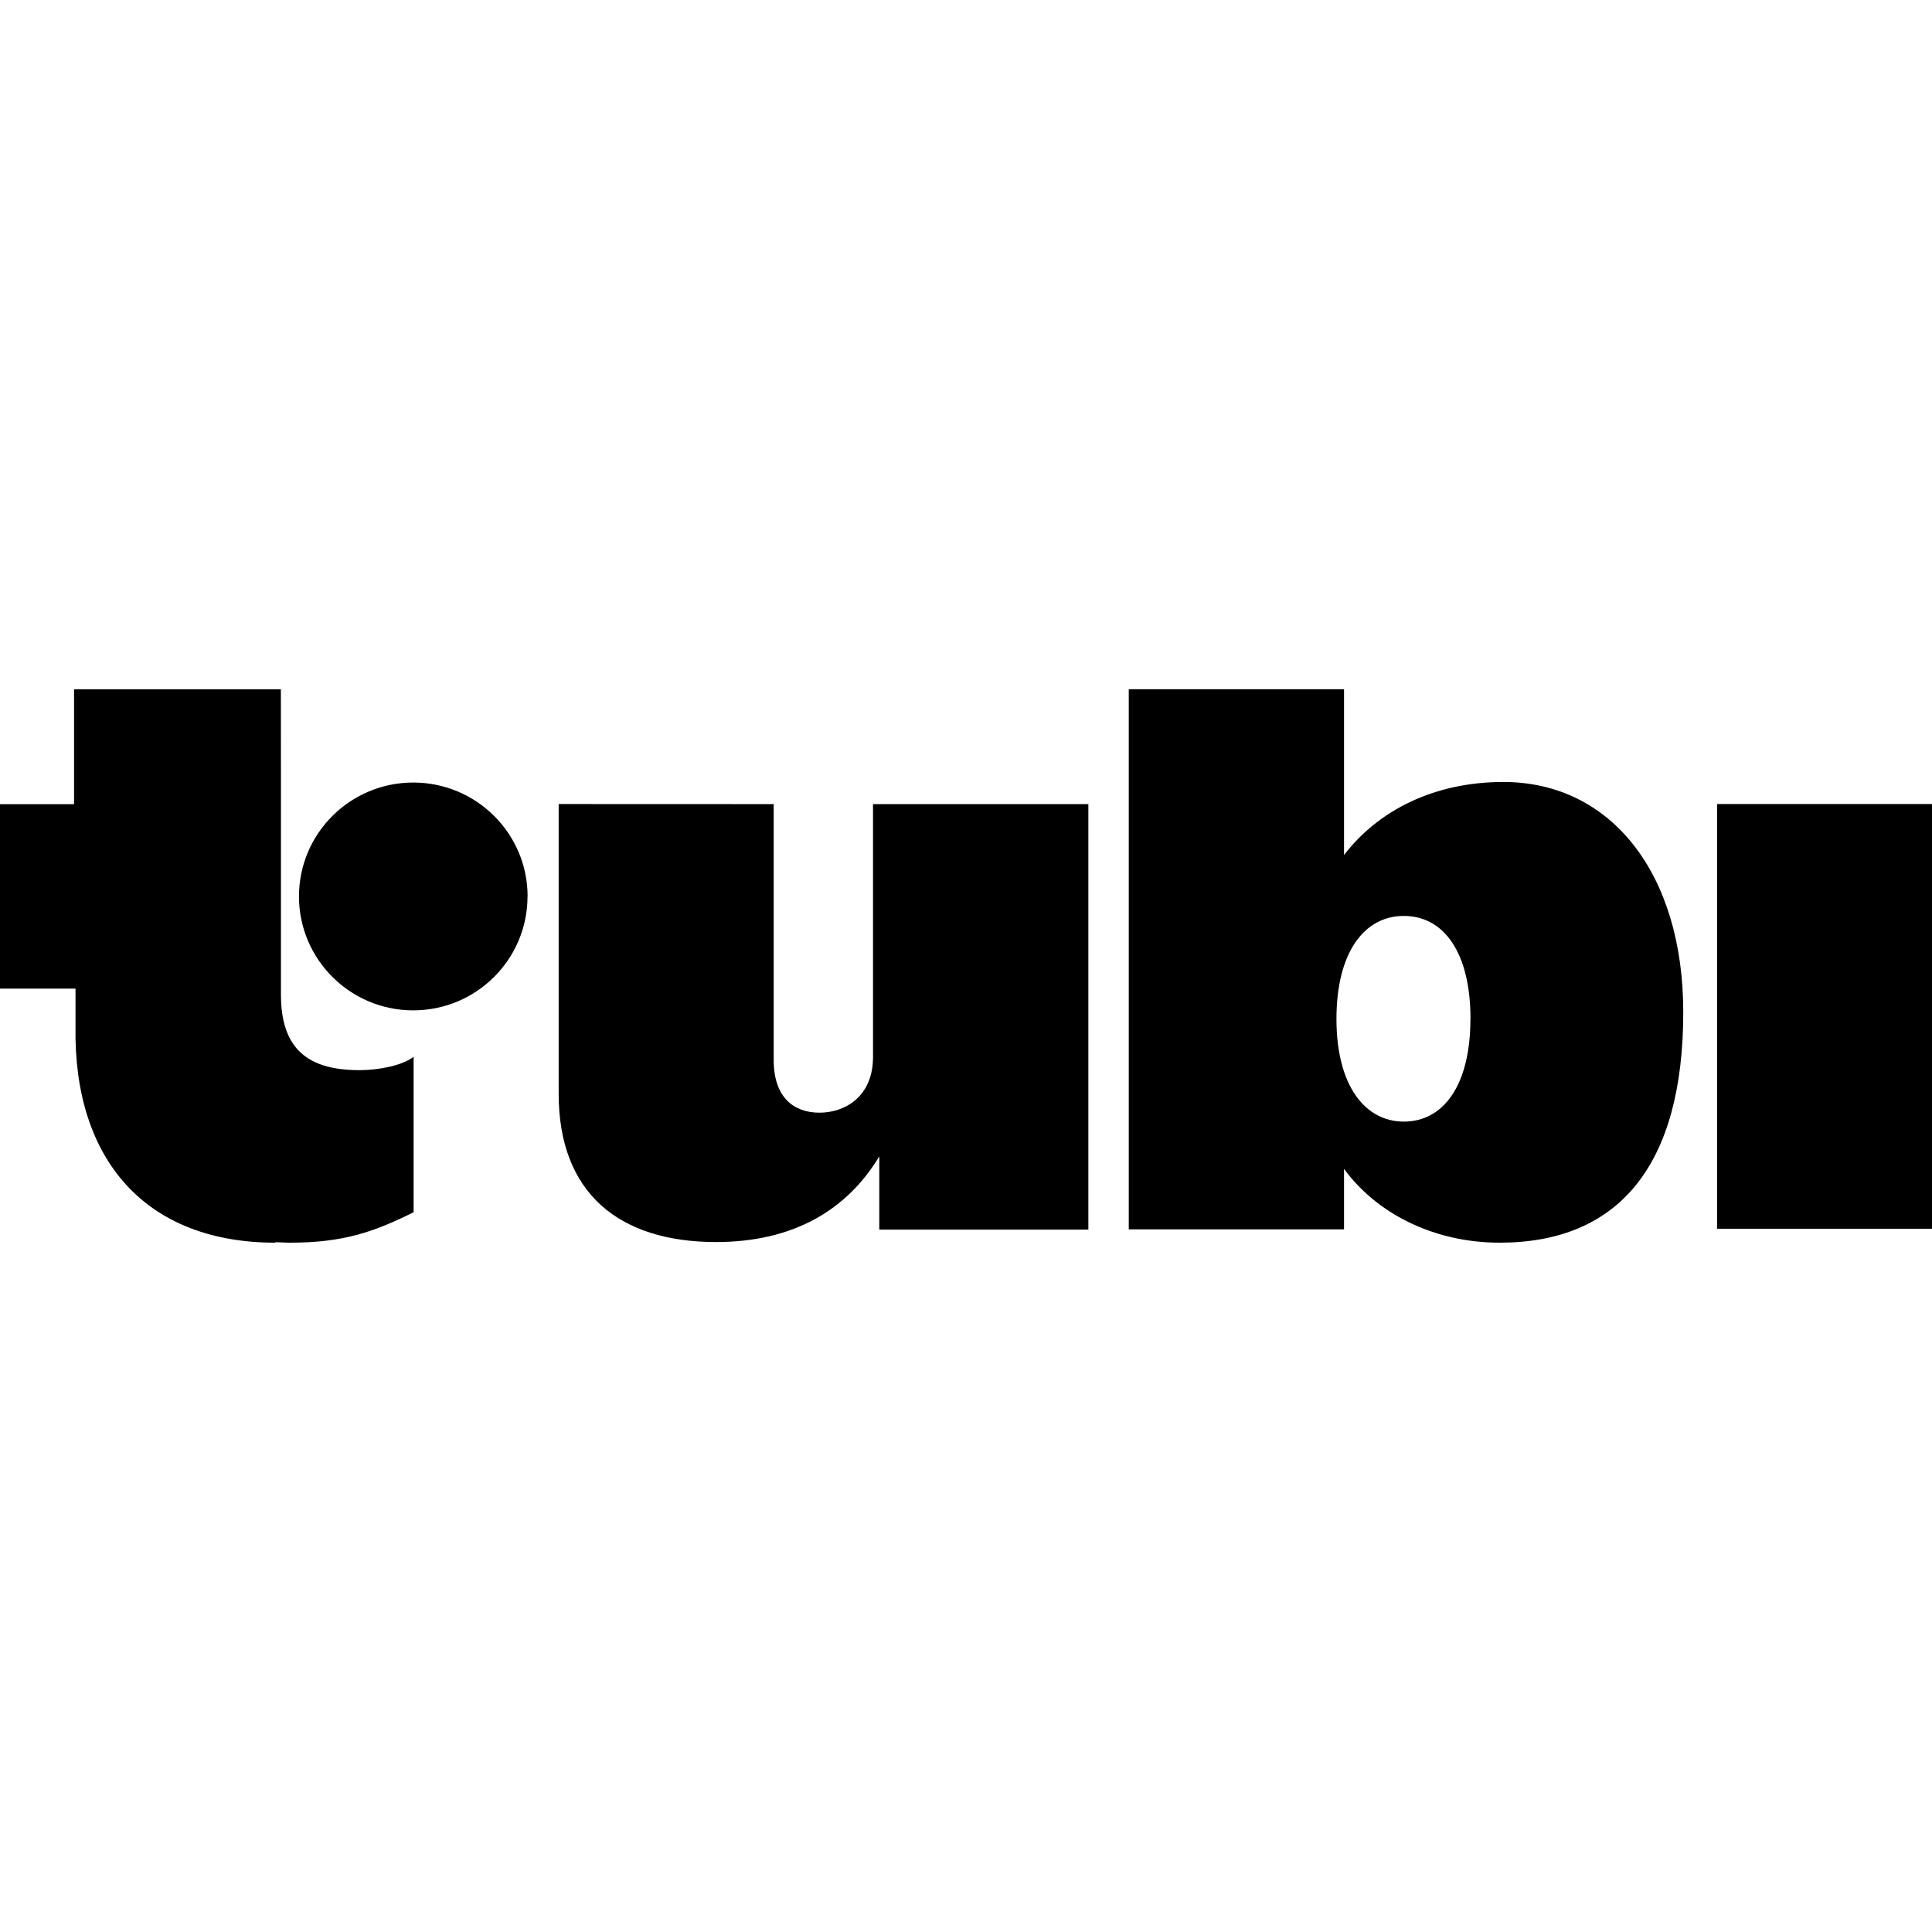
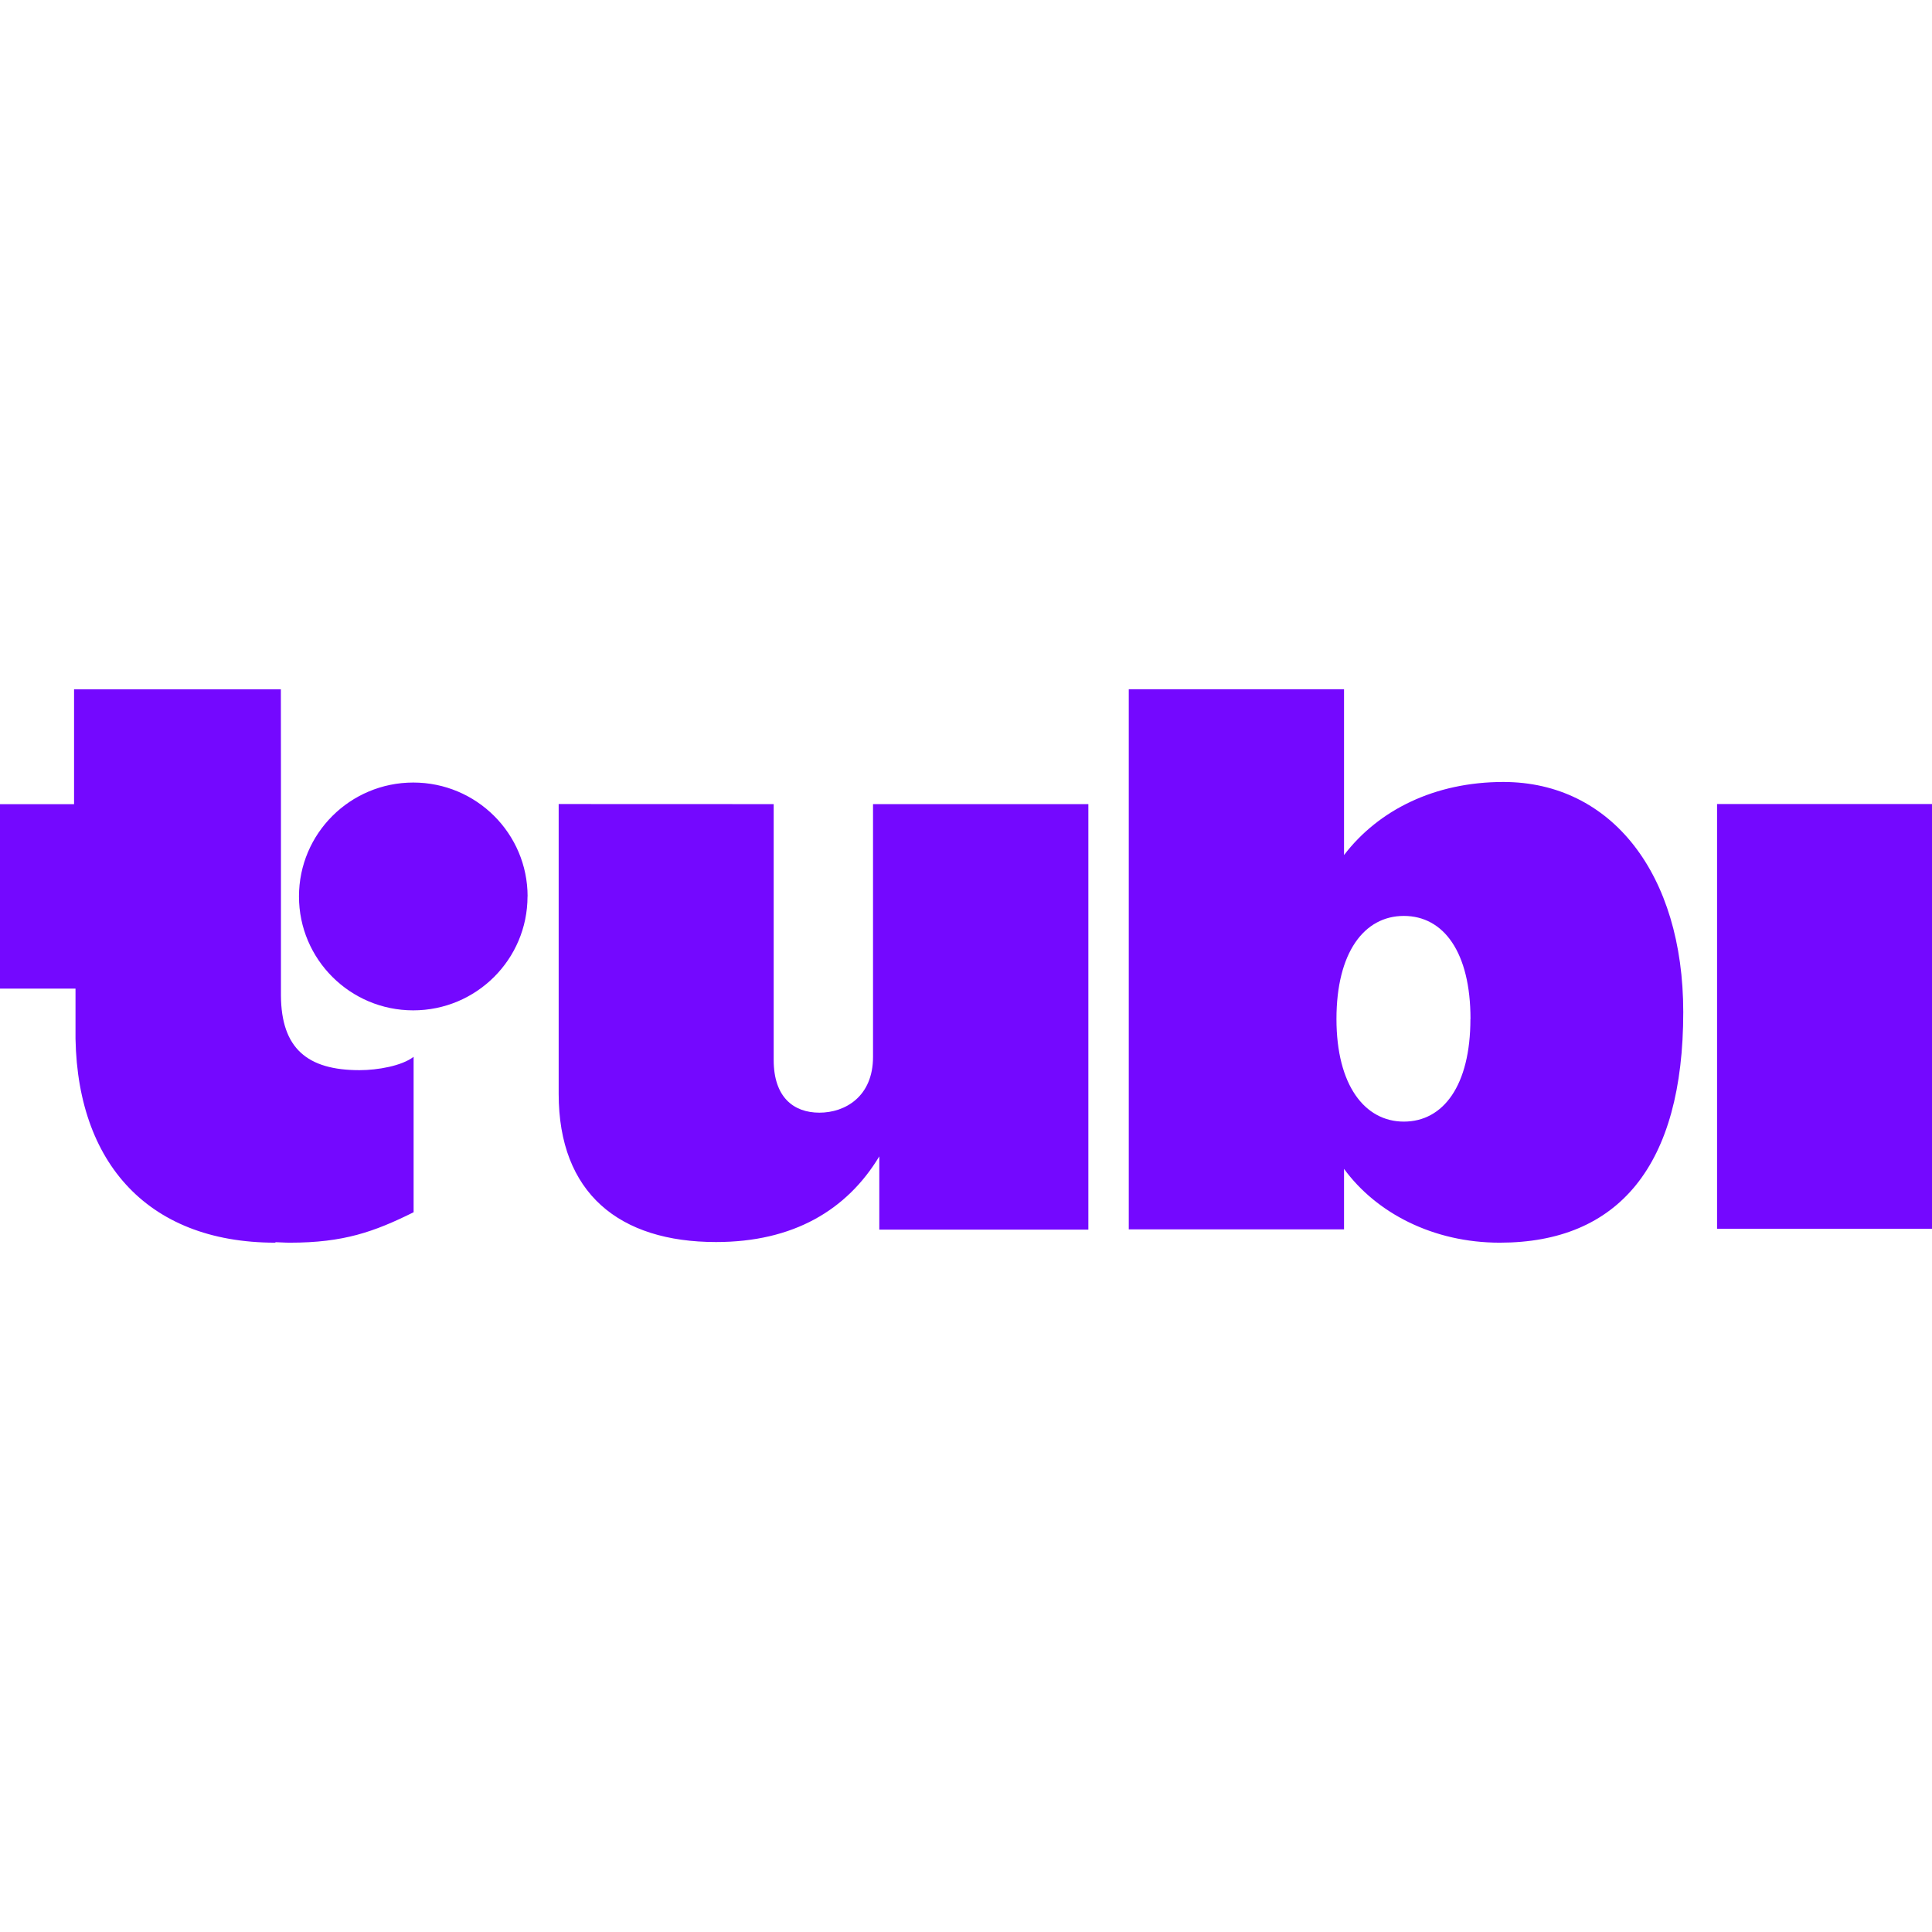
- <svg xmlns="http://www.w3.org/2000/svg" role="img" viewBox="0 0 24 24">
+ <svg xmlns="http://www.w3.org/2000/svg" role="img" viewBox="0 0 24 24" fill="#7408FF">
  <path d="M16.696 15.272v-.752c.4.548 1.107.917 1.934.917 1.475 0 2.28-.956 2.28-2.865 0-1.714-.893-2.858-2.235-2.858-.851 0-1.55.347-1.979.908v-2.06h-2.674v6.71zm1.57-2.614c0 .827-.337 1.275-.827 1.275-.486 0-.837-.452-.837-1.275s.342-1.28.837-1.28c.495 0 .828.452.828 1.28zM6.94 9.988v3.6c0 1.236.754 1.841 1.955 1.841.959 0 1.625-.396 2.028-1.064v.91h2.597V9.989h-2.675v3.14c0 .493-.346.693-.666.693-.321 0-.568-.192-.568-.655V9.989Zm14.39 0H24v5.276h-2.67ZM6.553 11.136c0 .781-.635 1.415-1.42 1.415-.783 0-1.419-.634-1.419-1.415 0-.782.636-1.415 1.42-1.415.784 0 1.42.633 1.42 1.415zM3.49 9.702v2.668c.005.653.327.924.976.924.225 0 .526-.053.672-.166v1.931c-.49.243-.869.378-1.535.378 0 0-.069 0-.18-.006l-.003.006c-1.614 0-2.51-1.035-2.482-2.686v-.47H0V9.99h.92V8.563h2.569Z" />
</svg>
